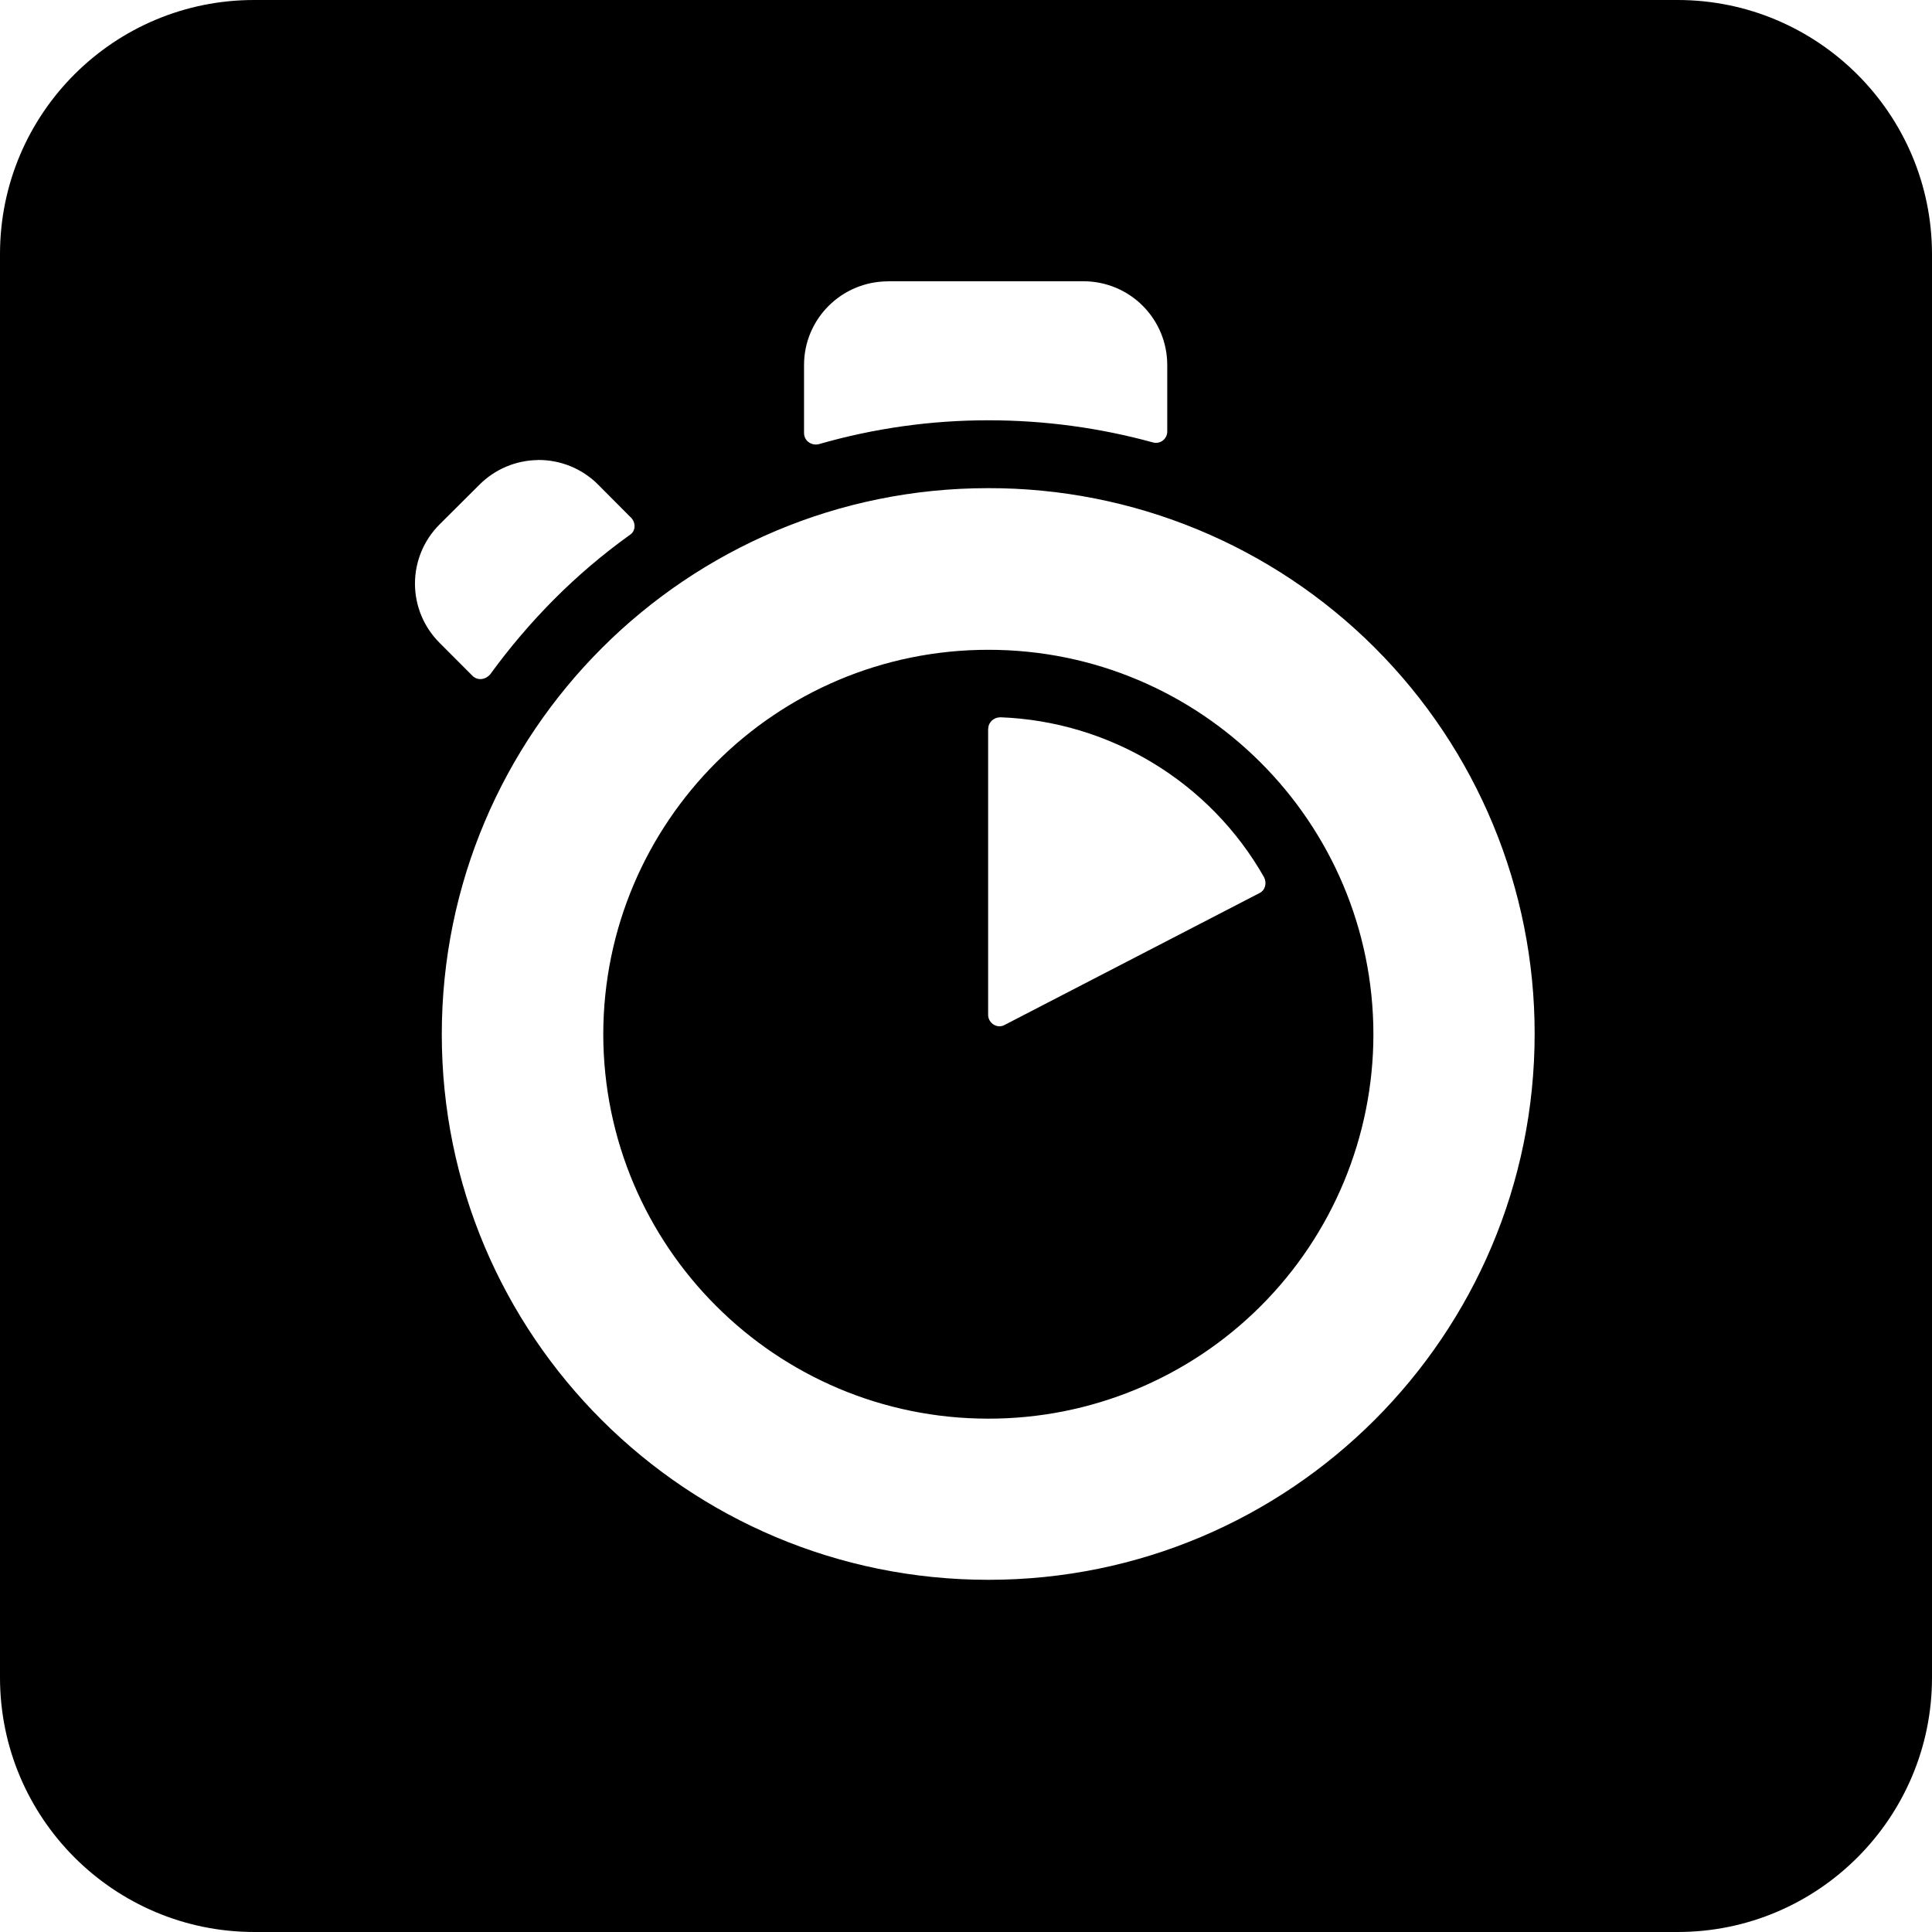
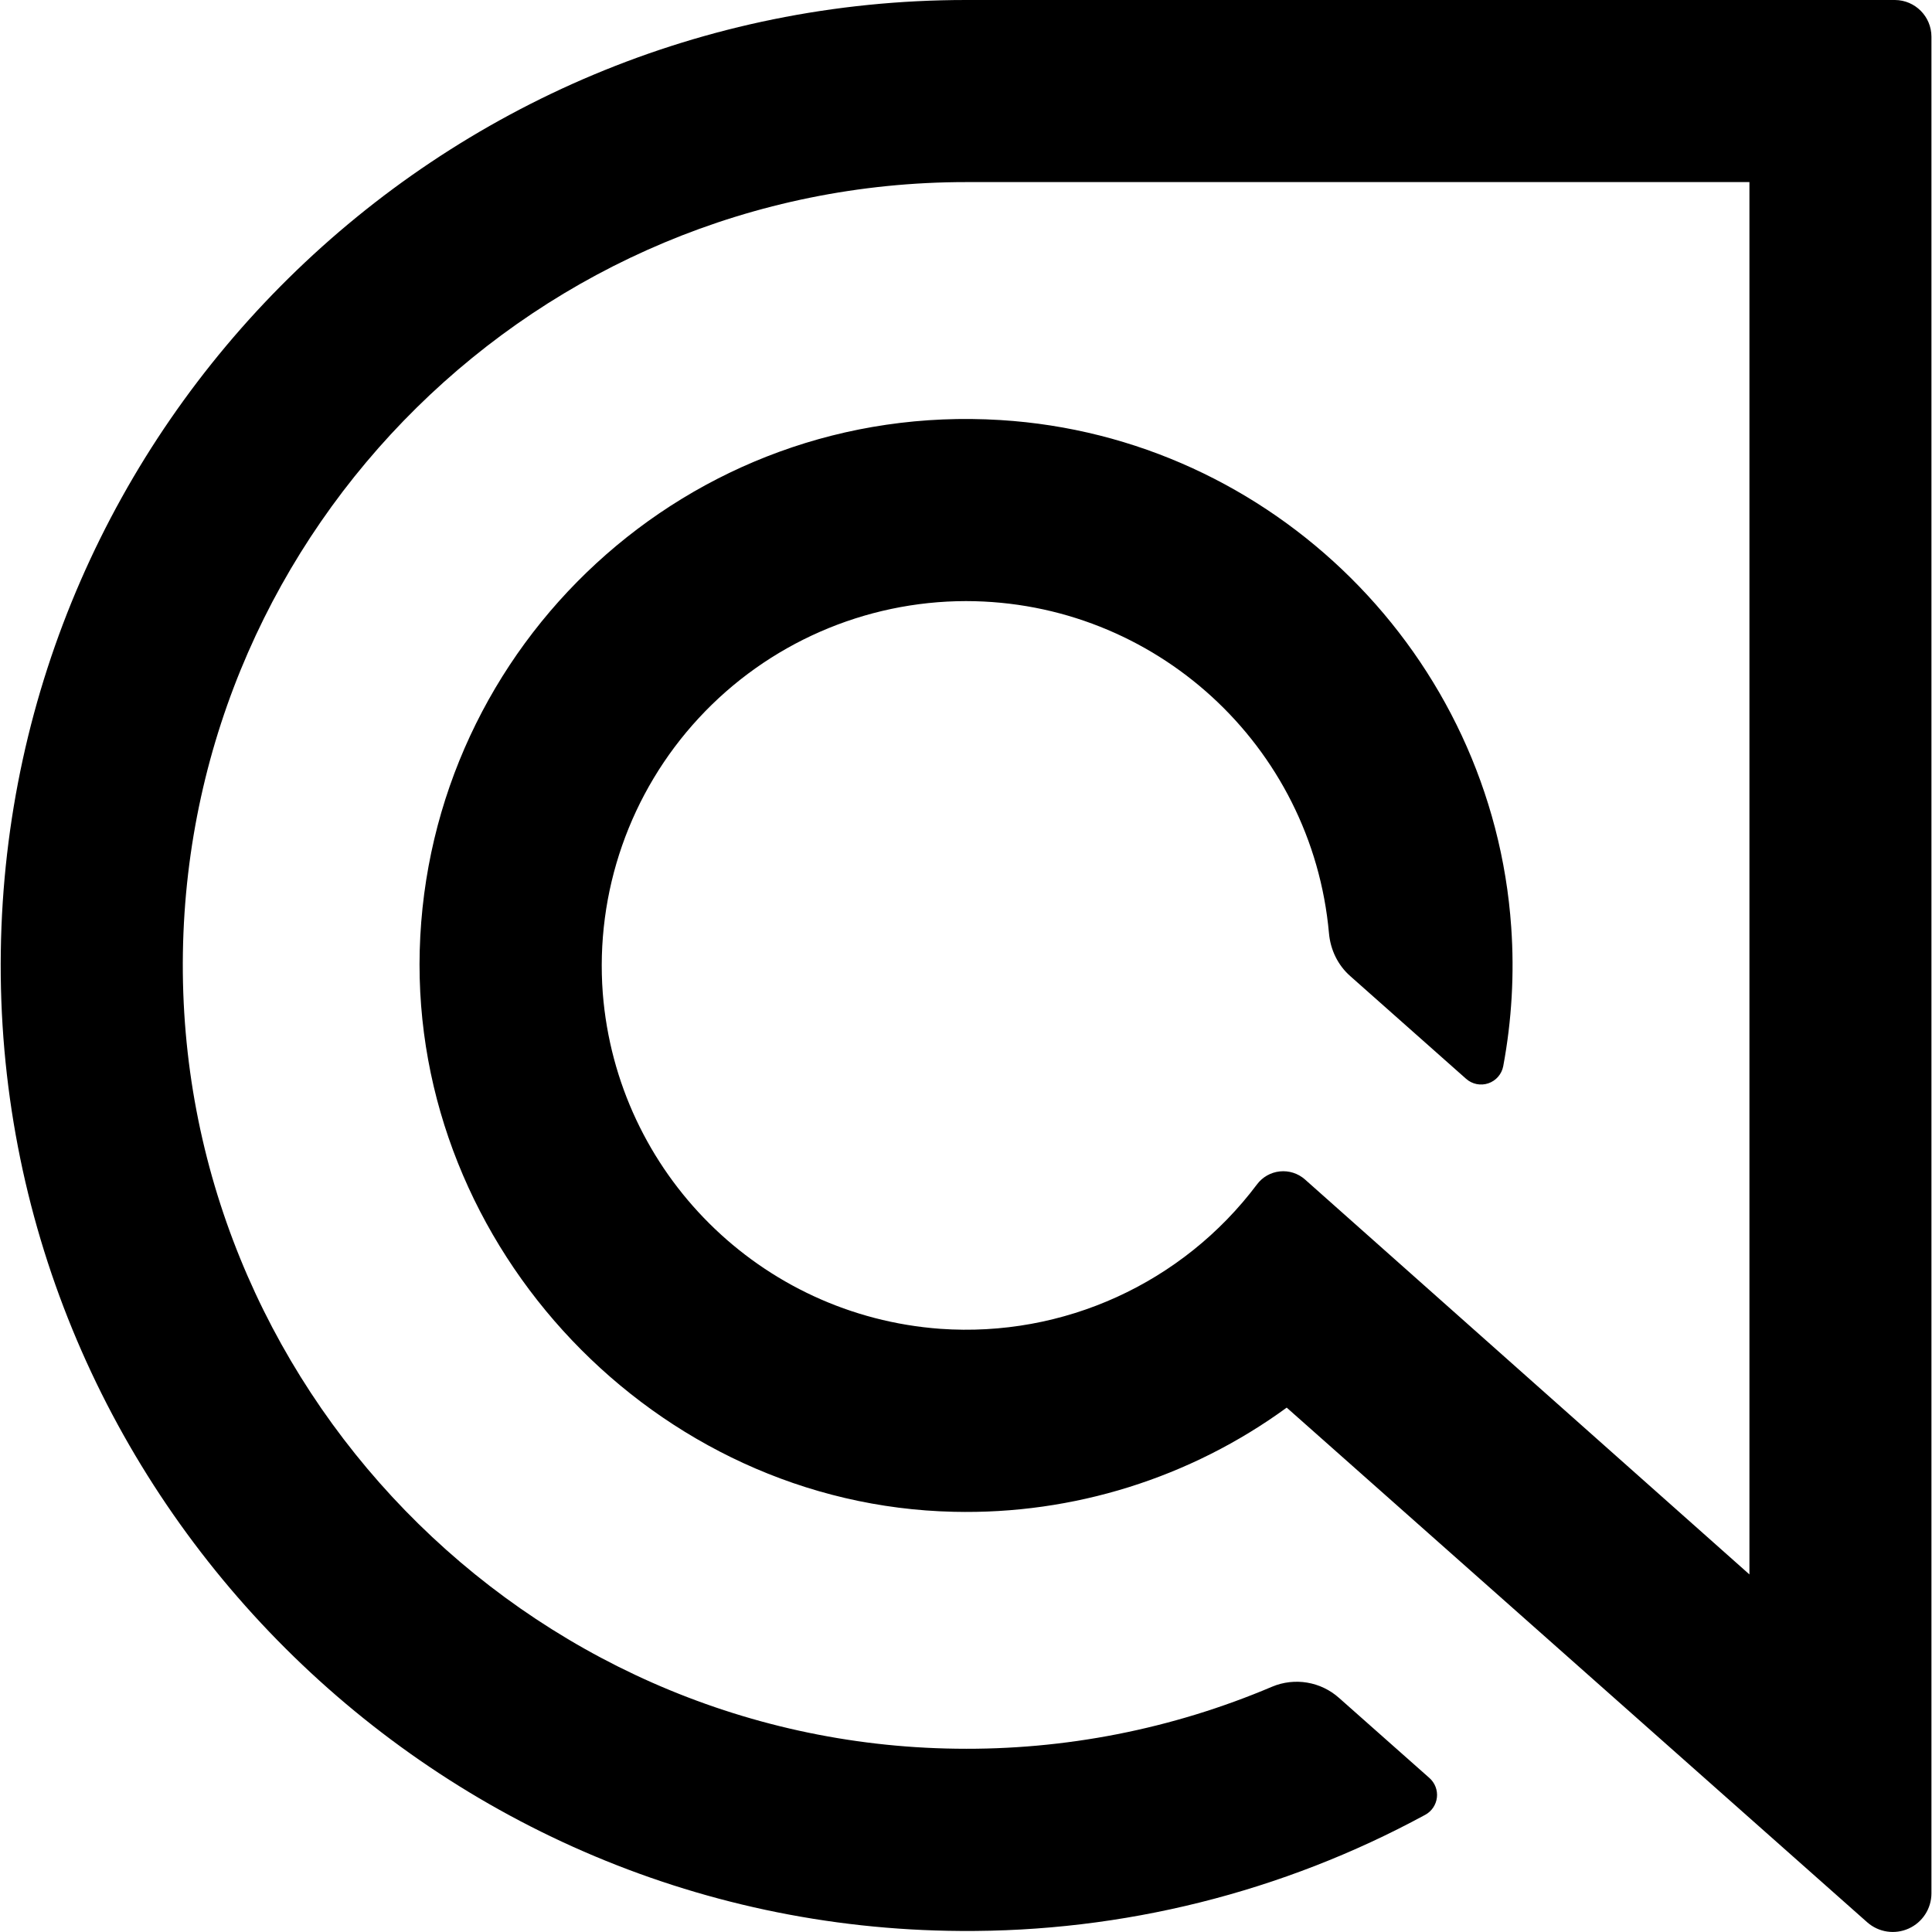
<svg xmlns="http://www.w3.org/2000/svg" role="img" viewBox="0 0 24 24">
-   <path d="M3.16 0A3.156 3.156 0 000 3.152v17.69A3.161 3.161 0 003.16 24h17.68c1.747 0 3.16-1.42 3.16-3.16V3.16C24 1.413 22.58 0 20.84 0H3.16zm7.87 3.494h2.429A1.04 1.04 0 0114.5 4.535v.822a.14.14 0 01-.174.14 7.679 7.647 0 00-2.043-.276 7.564 7.533 0 00-2.113.297c-.095.021-.182-.045-.182-.14v-.843a1.044 1.04 0 011.041-1.04zm-4.35 2.22a1.04 1.035 0 01.75.306l.414.416c.058.065.051.167-.022.21a7.544 7.513 0 00-.941.801 8 7.967 0 00-.793.932c-.058.065-.153.08-.219.016l-.408-.409a1.043 1.04 0 010-1.472l.496-.494a1.04 1.035 0 01.723-.305zm5.597.35a6.774 6.774 0 016.787 6.778 6.784 6.784 0 01-6.787 6.783c-3.748 0-6.789-3.028-6.789-6.777a6.786 6.786 0 016.79-6.784zm0 2.008a4.783 4.783 0 00-4.783 4.776 4.783 4.783 0 004.783 4.775 4.777 4.777 0 004.784-4.775 4.782 4.782 0 00-4.784-4.776zm.145.838a3.935 3.919 0 013.281 1.988c.036.073.015.16-.057.196l-3.166 1.638c-.093.052-.205-.023-.205-.125V9.05h.002c0-.08.072-.139.145-.139Z" />
+   <path d="M12 0C5.445 0 .103 5.285.01 11.817c-.097 6.634 5.285 12.131 11.92 12.17a11.91 11.91 0 0 0 5.775-1.443.281.281 0 0 0 .052-.457l-1.122-.994a.79.79 0 0 0-.833-.14 9.693 9.693 0 0 1-3.923.77c-5.36-.067-9.692-4.527-9.607-9.888.084-5.293 4.417-9.573 9.73-9.573h9.73v17.296l-5.522-4.907a.407.407 0 0 0-.596.063 4.52 4.52 0 0 1-3.934 1.793 4.538 4.538 0 0 1-4.192-4.168 4.53 4.53 0 0 1 4.512-4.872 4.532 4.532 0 0 1 4.509 4.126c.018.205.11.397.265.533l1.438 1.275a.28.28 0 0 0 .462-.158 6.82 6.82 0 0 0 .099-1.725c-.232-3.376-2.966-6.092-6.345-6.3-3.873-.24-7.11 2.79-7.214 6.588-.1 3.7 2.933 6.892 6.634 6.974a6.75 6.75 0 0 0 4.136-1.294l7.212 6.394a.48.48 0 0 0 .797-.36V.456A.456.456 0 0 0 23.54 0Z" />
</svg>
